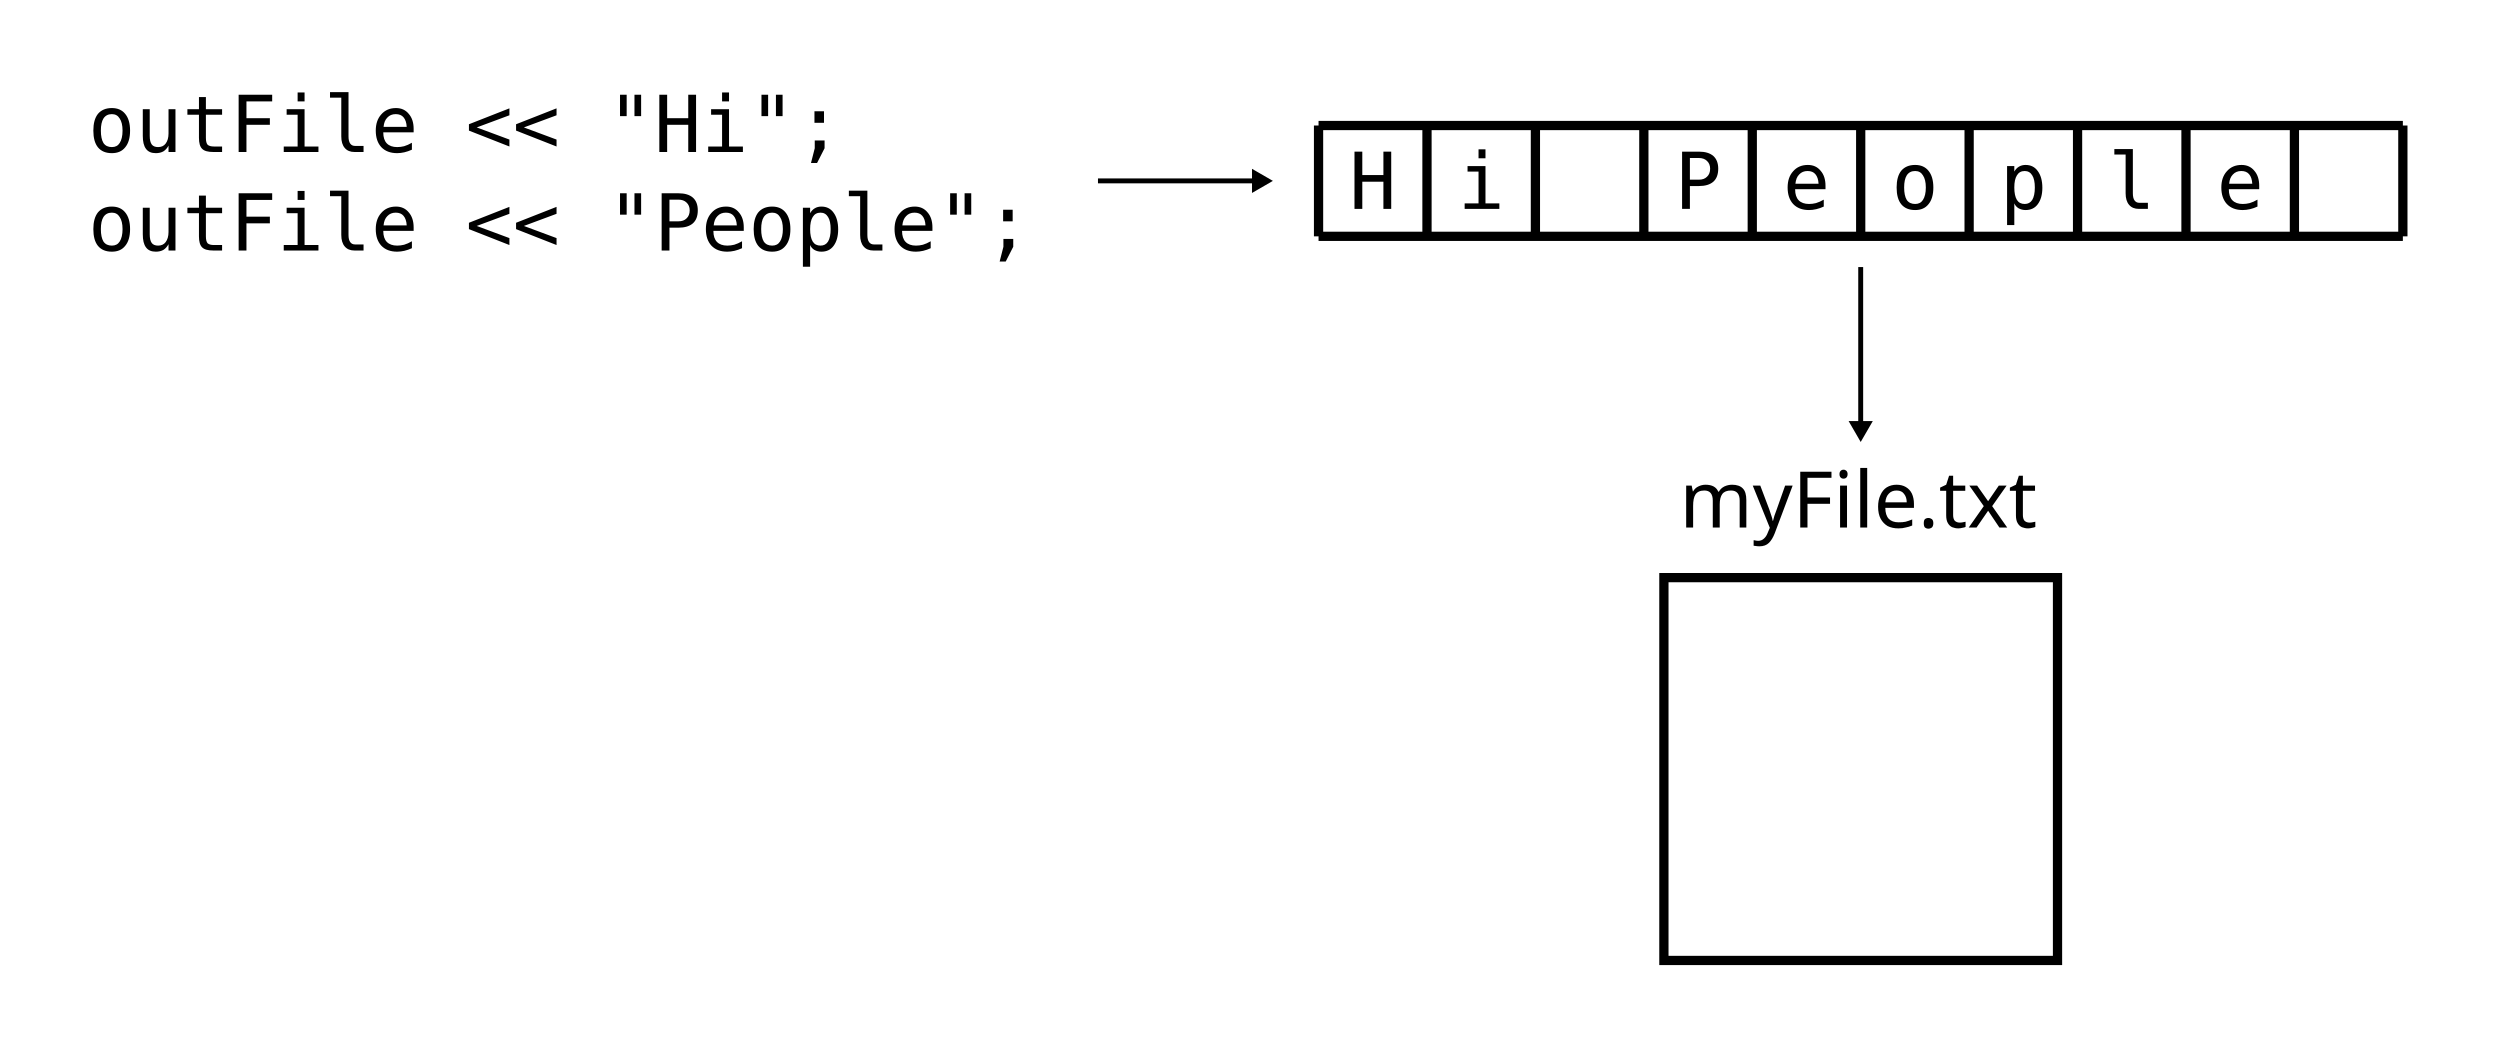
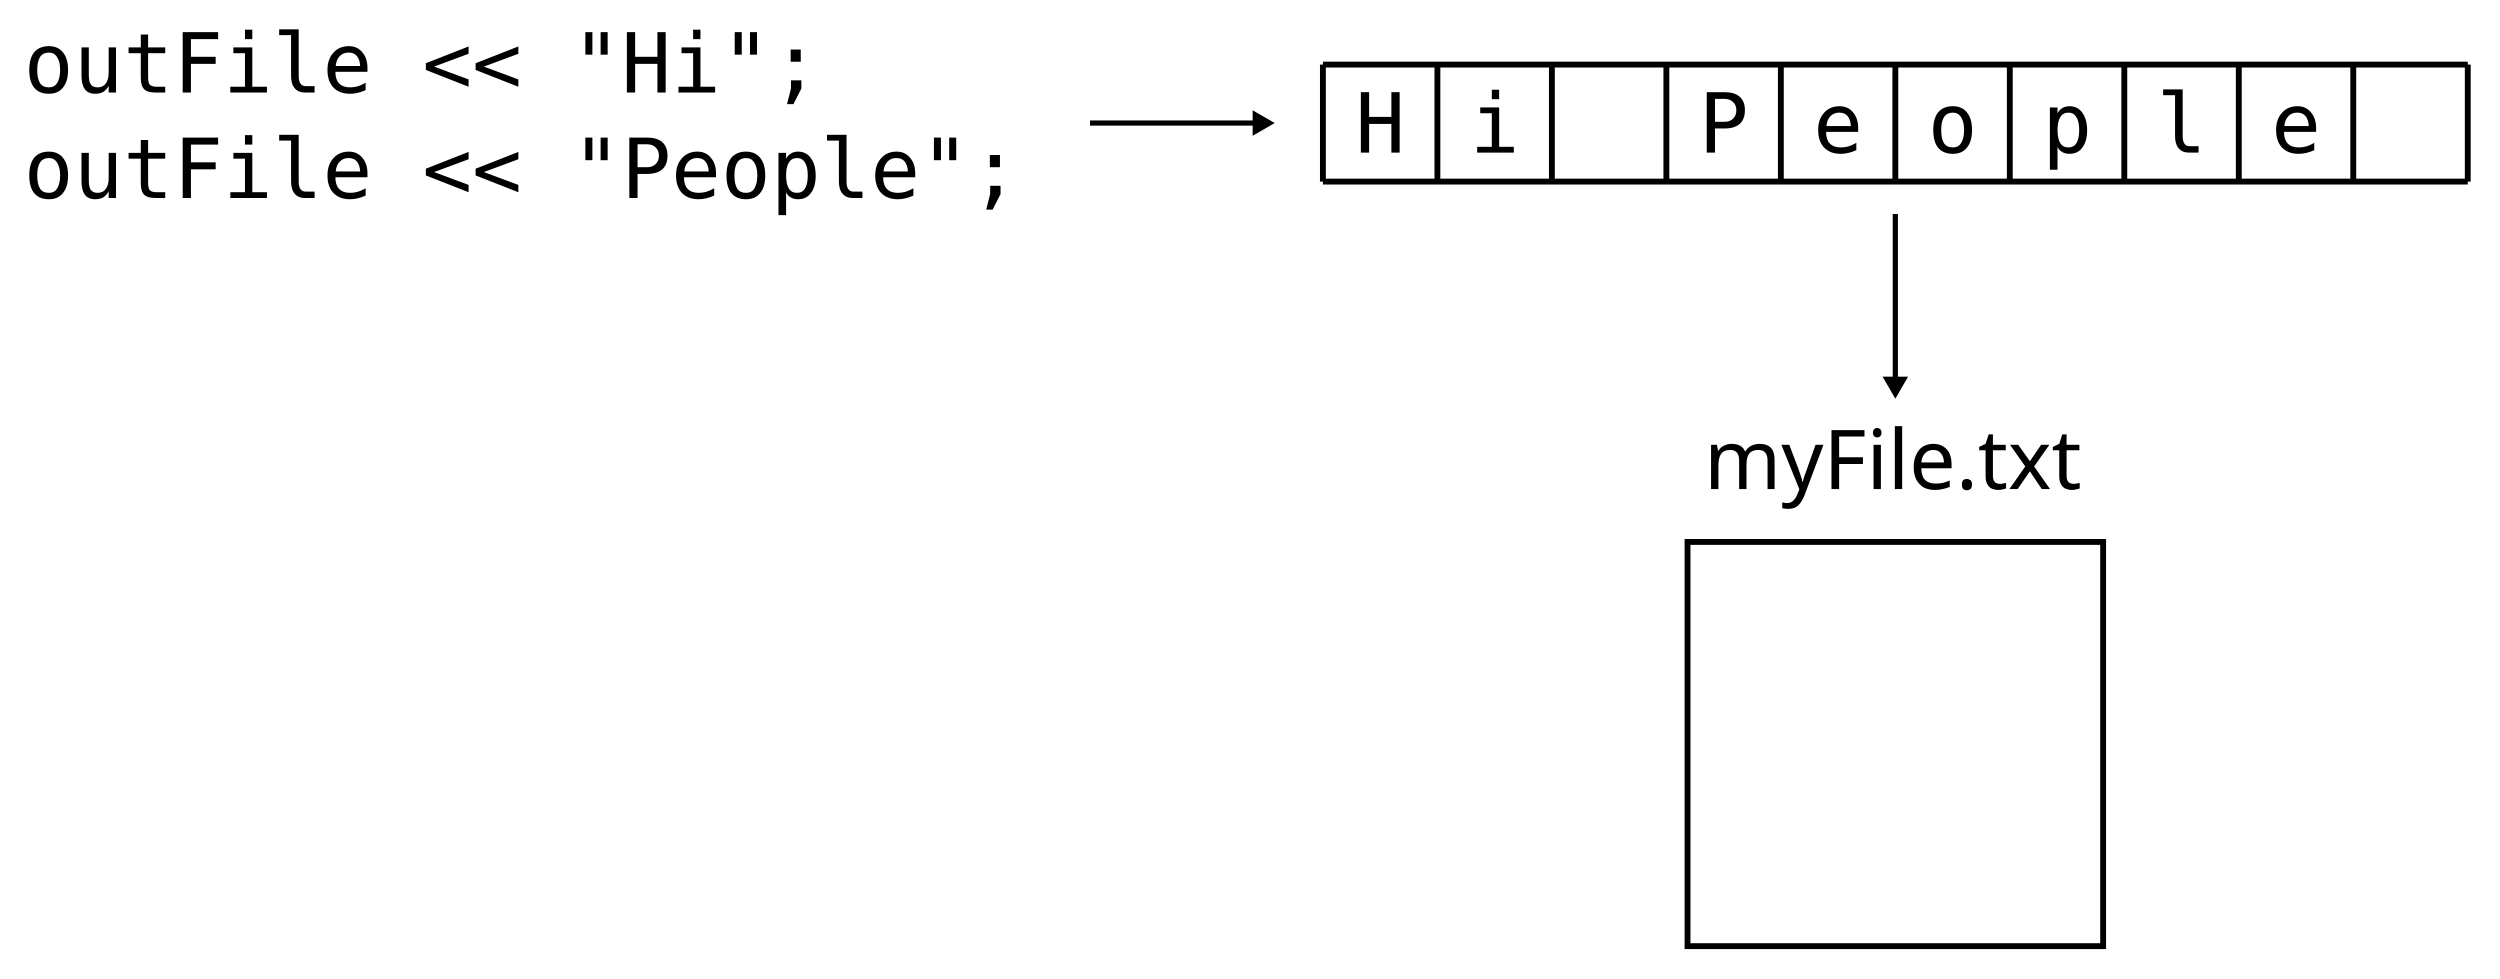
- <svg xmlns="http://www.w3.org/2000/svg" width="135.1mm" height="57.153mm" viewBox="0 0 135.1 57.153" version="1.1" id="svg34701">
+ <svg xmlns="http://www.w3.org/2000/svg" width="127.955mm" height="50.075mm" viewBox="0 0 127.955 50.075" version="1.1" id="svg34701">
  <defs id="defs34698">
    <marker style="overflow:visible" id="TriangleOutM" refX="0" refY="0" orient="auto">
      <path transform="scale(0.4)" style="fill:context-stroke;fill-rule:evenodd;stroke:context-stroke;stroke-width:1pt" d="M 5.77,0 -2.88,5 V -5 Z" id="path23811" />
    </marker>
    <marker style="overflow:visible" id="Arrow2Send" refX="0" refY="0" orient="auto">
      <path transform="matrix(-0.3,0,0,-0.3,0.69,0)" d="M 8.719,4.034 -2.207,0.016 8.719,-4.002 c -1.745,2.372 -1.735,5.617 -6e-7,8.035 z" style="fill:context-stroke;fill-rule:evenodd;stroke:context-stroke;stroke-width:0.625;stroke-linejoin:round" id="path23699" />
    </marker>
  </defs>
-   <g id="layer1" transform="translate(-85.74445,-87.94601)">
+   <g id="layer1" transform="translate(-89.28992,-91.42327)">
    <text xml:space="preserve" style="font-size:4.233px;line-height:1.25;font-family:mo;-inkscape-font-specification:mo;stroke-width:0.265" x="90.507" y="96.162" id="text36832">
      <tspan id="tspan36830" style="font-style:normal;font-variant:normal;font-weight:normal;font-stretch:normal;font-family:monospace;-inkscape-font-specification:monospace;stroke-width:0.265" x="90.507" y="96.162">outFile &lt;&lt; "Hi";</tspan>
-       <tspan style="font-style:normal;font-variant:normal;font-weight:normal;font-stretch:normal;font-family:monospace;-inkscape-font-specification:monospace;stroke-width:0.265" x="90.507" y="101.483" id="tspan36834">outFile &lt;&lt; "People";</tspan>
+       <tspan style="font-style:normal;font-variant:normal;font-weight:normal;font-stretch:normal;font-family:monospace;-inkscape-font-specification:monospace;stroke-width:0.265" x="90.507" y="101.56" id="tspan36834">outFile &lt;&lt; "People";</tspan>
    </text>
    <path style="fill:none;stroke:#000000;stroke-width:0.265px;stroke-linecap:butt;stroke-linejoin:miter;stroke-opacity:1;marker-end:url(#TriangleOutM)" d="m 145.079,97.721 h 8.7" id="path23584" />
    <g id="g1835" transform="translate(-0.01816841)">
      <g id="g32377" transform="translate(-3.979397)">
-         <rect style="fill:none;stroke:#000000;stroke-width:0.5;stroke-miterlimit:4;stroke-dasharray:none" id="rect23944" width="21.271" height="20.688" x="179.659" y="119.161" />
+         <rect style="fill:none;stroke:#000000;stroke-width:0.3;stroke-miterlimit:4;stroke-dasharray:none" id="rect23944" width="21.271" height="20.688" x="179.659" y="119.161" />
        <text xml:space="preserve" style="font-size:4.233px;line-height:1.25;font-family:mo;-inkscape-font-specification:mo;stroke-width:0.265" x="180.503" y="116.457" id="text24005">
          <tspan id="tspan24003" style="font-style:normal;font-variant:normal;font-weight:normal;font-stretch:normal;font-family:sans-serif;-inkscape-font-specification:sans-serif;stroke-width:0.265" x="180.503" y="116.457">myFile.txt</tspan>
        </text>
      </g>
      <path style="fill:none;stroke:#000000;stroke-width:0.265px;stroke-linecap:butt;stroke-linejoin:miter;stroke-opacity:1;marker-end:url(#TriangleOutM)" d="m 186.315,102.378 v 8.7" id="path23942" />
    </g>
    <g id="g1866">
      <text xml:space="preserve" style="font-size:4.233px;line-height:1.25;font-family:mo;-inkscape-font-specification:mo;stroke-width:0.265" x="158.659" y="99.234" id="text57380">
        <tspan id="tspan57378" style="font-style:normal;font-variant:normal;font-weight:normal;font-stretch:normal;font-family:monospace;-inkscape-font-specification:monospace;stroke-width:0.265" x="158.659" y="99.234">H</tspan>
      </text>
      <text xml:space="preserve" style="font-size:4.233px;line-height:1.25;font-family:mo;-inkscape-font-specification:mo;stroke-width:0.265" x="164.518" y="99.234" id="text886">
        <tspan id="tspan884" style="font-style:normal;font-variant:normal;font-weight:normal;font-stretch:normal;font-family:monospace;-inkscape-font-specification:monospace;stroke-width:0.265" x="164.518" y="99.234">i</tspan>
      </text>
      <text xml:space="preserve" style="font-size:4.233px;line-height:1.25;font-family:mo;-inkscape-font-specification:mo;stroke-width:0.265" x="182.097" y="99.234" id="text898">
        <tspan id="tspan896" style="font-style:normal;font-variant:normal;font-weight:normal;font-stretch:normal;font-family:monospace;-inkscape-font-specification:monospace;stroke-width:0.265" x="182.097" y="99.234">e</tspan>
      </text>
      <text xml:space="preserve" style="font-size:4.233px;line-height:1.25;font-family:mo;-inkscape-font-specification:mo;stroke-width:0.265" x="176.237" y="99.234" id="text904">
        <tspan id="tspan902" style="font-style:normal;font-variant:normal;font-weight:normal;font-stretch:normal;font-family:monospace;-inkscape-font-specification:monospace;stroke-width:0.265" x="176.237" y="99.234">P</tspan>
      </text>
      <text xml:space="preserve" style="font-size:4.233px;line-height:1.25;font-family:mo;-inkscape-font-specification:mo;stroke-width:0.265" x="199.676" y="99.234" id="text11540">
        <tspan id="tspan11538" style="font-style:normal;font-variant:normal;font-weight:normal;font-stretch:normal;font-family:monospace;-inkscape-font-specification:monospace;stroke-width:0.265" x="199.676" y="99.234">l</tspan>
      </text>
      <text xml:space="preserve" style="font-size:4.233px;line-height:1.25;font-family:mo;-inkscape-font-specification:mo;stroke-width:0.265" x="205.535" y="99.234" id="text11546">
        <tspan id="tspan11544" style="font-style:normal;font-variant:normal;font-weight:normal;font-stretch:normal;font-family:monospace;-inkscape-font-specification:monospace;stroke-width:0.265" x="205.535" y="99.234">e</tspan>
      </text>
      <text xml:space="preserve" style="font-size:4.233px;line-height:1.25;font-family:mo;-inkscape-font-specification:mo;stroke-width:0.265" x="193.816" y="99.234" id="text11552">
        <tspan id="tspan11550" style="font-style:normal;font-variant:normal;font-weight:normal;font-stretch:normal;font-family:monospace;-inkscape-font-specification:monospace;stroke-width:0.265" x="193.816" y="99.234">p</tspan>
      </text>
      <text xml:space="preserve" style="font-size:4.233px;line-height:1.25;font-family:mo;-inkscape-font-specification:mo;stroke-width:0.265" x="187.956" y="99.234" id="text11558">
        <tspan id="tspan11556" style="font-style:normal;font-variant:normal;font-weight:normal;font-stretch:normal;font-family:monospace;-inkscape-font-specification:monospace;stroke-width:0.265" x="187.956" y="99.234">o</tspan>
      </text>
-       <path style="fill:none;stroke:#000000;stroke-width:0.5;stroke-linecap:butt;stroke-linejoin:miter;stroke-miterlimit:4;stroke-dasharray:none;stroke-opacity:1" d="m 162.859,94.729 v 5.989" id="path1057" />
-       <path style="fill:none;stroke:#000000;stroke-width:0.5;stroke-linecap:butt;stroke-linejoin:miter;stroke-miterlimit:4;stroke-dasharray:none;stroke-opacity:1" d="m 168.718,94.729 v 5.989" id="path1059" />
-       <path style="fill:none;stroke:#000000;stroke-width:0.5;stroke-linecap:butt;stroke-linejoin:miter;stroke-miterlimit:4;stroke-dasharray:none;stroke-opacity:1" d="m 174.578,94.729 v 5.989" id="path1061" />
-       <path style="fill:none;stroke:#000000;stroke-width:0.5;stroke-linecap:butt;stroke-linejoin:miter;stroke-miterlimit:4;stroke-dasharray:none;stroke-opacity:1" d="m 180.437,94.729 v 5.989" id="path1063" />
-       <path style="fill:none;stroke:#000000;stroke-width:0.5;stroke-linecap:butt;stroke-linejoin:miter;stroke-miterlimit:4;stroke-dasharray:none;stroke-opacity:1" d="m 186.297,94.729 v 5.989" id="path1065" />
-       <path style="fill:none;stroke:#000000;stroke-width:0.5;stroke-linecap:butt;stroke-linejoin:miter;stroke-miterlimit:4;stroke-dasharray:none;stroke-opacity:1" d="m 192.156,94.729 v 5.989" id="path1067" />
-       <path style="fill:none;stroke:#000000;stroke-width:0.5;stroke-linecap:butt;stroke-linejoin:miter;stroke-miterlimit:4;stroke-dasharray:none;stroke-opacity:1" d="m 198.016,94.729 v 5.989" id="path1069" />
-       <path style="fill:none;stroke:#000000;stroke-width:0.5;stroke-linecap:butt;stroke-linejoin:miter;stroke-miterlimit:4;stroke-dasharray:none;stroke-opacity:1" d="m 203.876,94.729 v 5.989" id="path1071" />
-       <path style="fill:none;stroke:#000000;stroke-width:0.5;stroke-linecap:butt;stroke-linejoin:miter;stroke-miterlimit:4;stroke-dasharray:none;stroke-opacity:1" d="m 215.595,94.729 v 5.989" id="path875" />
-       <path style="fill:none;stroke:#000000;stroke-width:0.5;stroke-linecap:butt;stroke-linejoin:miter;stroke-miterlimit:4;stroke-dasharray:none;stroke-opacity:1" d="m 209.735,94.729 v 5.989" id="path1296" />
-       <path style="fill:none;stroke:#000000;stroke-width:0.5;stroke-linecap:butt;stroke-linejoin:miter;stroke-miterlimit:4;stroke-dasharray:none;stroke-opacity:1" d="m 156.999,94.729 v 5.989" id="path1491" />
-       <path style="fill:none;stroke:#000000;stroke-width:0.5;stroke-linecap:butt;stroke-linejoin:miter;stroke-miterlimit:4;stroke-dasharray:none;stroke-opacity:1" d="m 156.999,94.729 h 58.596" id="path1688" />
-       <path style="fill:none;stroke:#000000;stroke-width:0.5;stroke-linecap:butt;stroke-linejoin:miter;stroke-miterlimit:4;stroke-dasharray:none;stroke-opacity:1" d="m 156.999,100.717 h 58.596" id="path1690" />
+       <path style="fill:none;stroke:#000000;stroke-width:0.3;stroke-linecap:butt;stroke-linejoin:miter;stroke-miterlimit:4;stroke-dasharray:none;stroke-opacity:1" d="m 162.859,94.729 v 5.989" id="path1057" />
+       <path style="fill:none;stroke:#000000;stroke-width:0.3;stroke-linecap:butt;stroke-linejoin:miter;stroke-miterlimit:4;stroke-dasharray:none;stroke-opacity:1" d="m 168.718,94.729 v 5.989" id="path1059" />
+       <path style="fill:none;stroke:#000000;stroke-width:0.3;stroke-linecap:butt;stroke-linejoin:miter;stroke-miterlimit:4;stroke-dasharray:none;stroke-opacity:1" d="m 174.578,94.729 v 5.989" id="path1061" />
+       <path style="fill:none;stroke:#000000;stroke-width:0.3;stroke-linecap:butt;stroke-linejoin:miter;stroke-miterlimit:4;stroke-dasharray:none;stroke-opacity:1" d="m 180.437,94.729 v 5.989" id="path1063" />
+       <path style="fill:none;stroke:#000000;stroke-width:0.3;stroke-linecap:butt;stroke-linejoin:miter;stroke-miterlimit:4;stroke-dasharray:none;stroke-opacity:1" d="m 186.297,94.729 v 5.989" id="path1065" />
+       <path style="fill:none;stroke:#000000;stroke-width:0.3;stroke-linecap:butt;stroke-linejoin:miter;stroke-miterlimit:4;stroke-dasharray:none;stroke-opacity:1" d="m 192.156,94.729 v 5.989" id="path1067" />
+       <path style="fill:none;stroke:#000000;stroke-width:0.3;stroke-linecap:butt;stroke-linejoin:miter;stroke-miterlimit:4;stroke-dasharray:none;stroke-opacity:1" d="m 198.016,94.729 v 5.989" id="path1069" />
+       <path style="fill:none;stroke:#000000;stroke-width:0.3;stroke-linecap:butt;stroke-linejoin:miter;stroke-miterlimit:4;stroke-dasharray:none;stroke-opacity:1" d="m 203.876,94.729 v 5.989" id="path1071" />
+       <path style="fill:none;stroke:#000000;stroke-width:0.3;stroke-linecap:butt;stroke-linejoin:miter;stroke-miterlimit:4;stroke-dasharray:none;stroke-opacity:1" d="m 215.595,94.729 v 5.989" id="path875" />
+       <path style="fill:none;stroke:#000000;stroke-width:0.3;stroke-linecap:butt;stroke-linejoin:miter;stroke-miterlimit:4;stroke-dasharray:none;stroke-opacity:1" d="m 209.735,94.729 v 5.989" id="path1296" />
+       <path style="fill:none;stroke:#000000;stroke-width:0.3;stroke-linecap:butt;stroke-linejoin:miter;stroke-miterlimit:4;stroke-dasharray:none;stroke-opacity:1" d="m 156.999,94.729 v 5.989" id="path1491" />
+       <path style="fill:none;stroke:#000000;stroke-width:0.3;stroke-linecap:butt;stroke-linejoin:miter;stroke-miterlimit:4;stroke-dasharray:none;stroke-opacity:1" d="m 156.999,94.729 h 58.596" id="path1688" />
+       <path style="fill:none;stroke:#000000;stroke-width:0.3;stroke-linecap:butt;stroke-linejoin:miter;stroke-miterlimit:4;stroke-dasharray:none;stroke-opacity:1" d="m 156.999,100.717 h 58.596" id="path1690" />
    </g>
  </g>
</svg>
